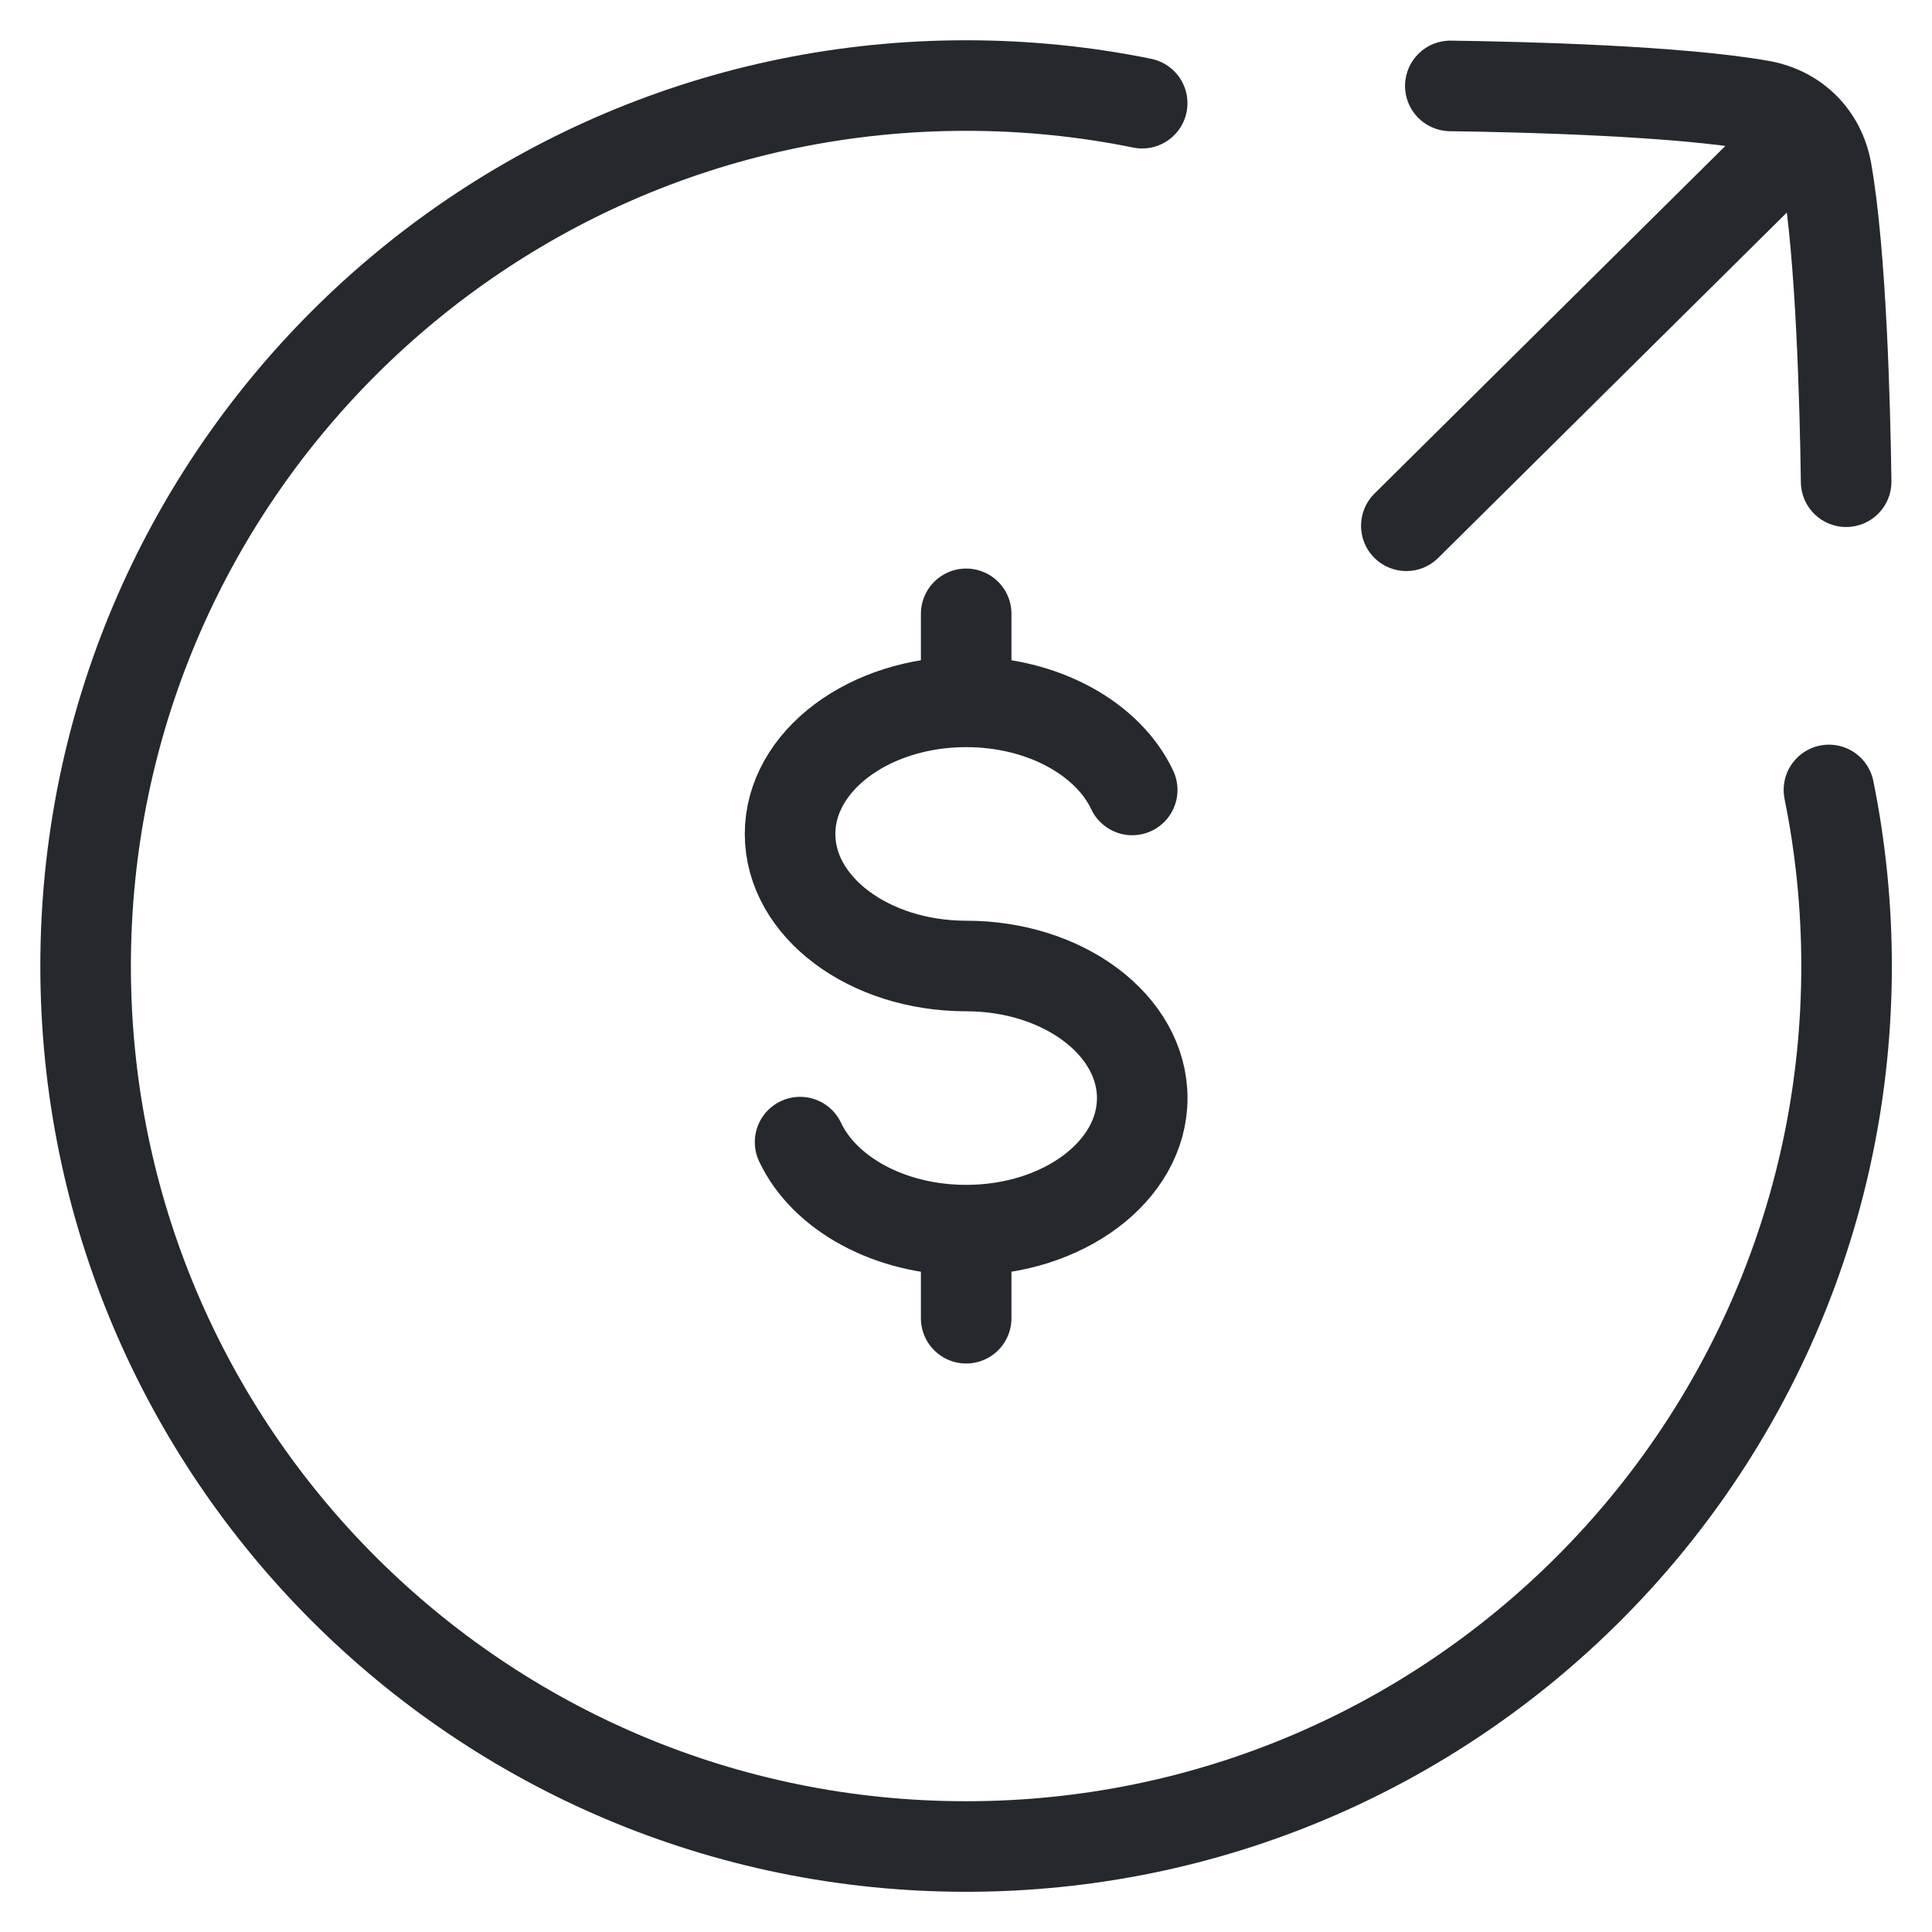
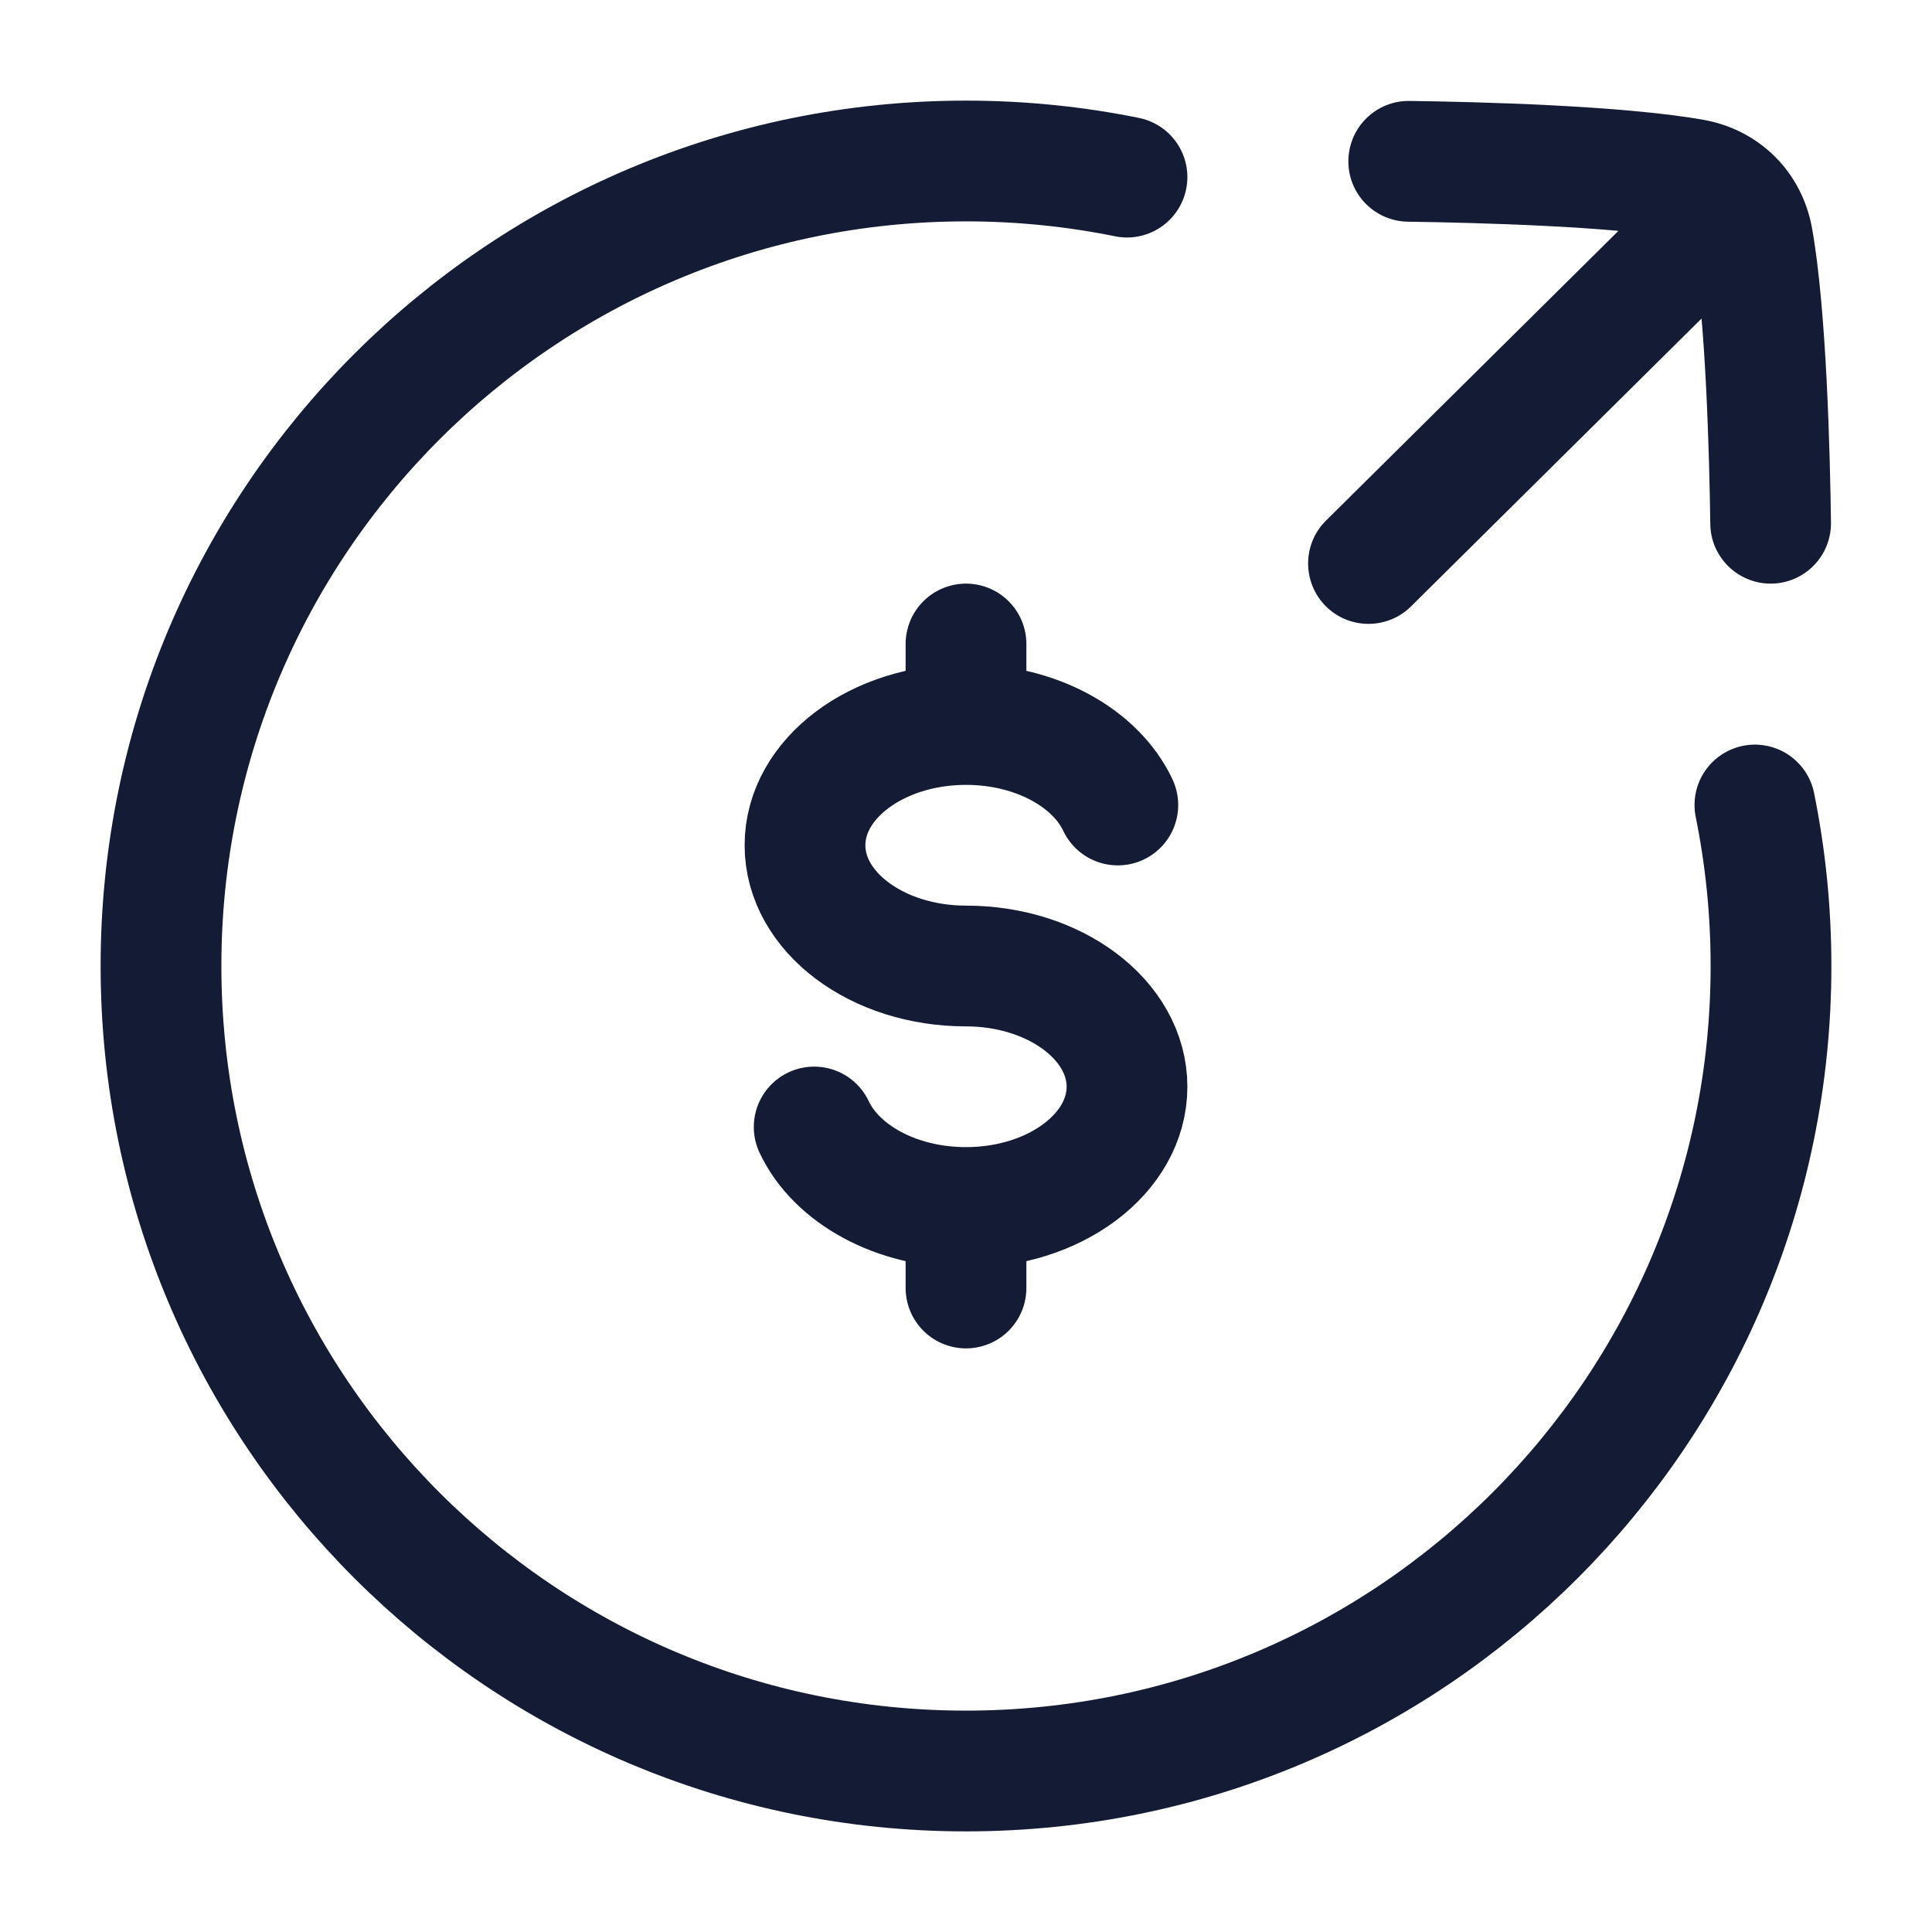
- <svg xmlns="http://www.w3.org/2000/svg" width="32" height="32" viewBox="0 0 32 32" fill="none">
-   <path d="M18.918 1.709C17.976 1.517 17 1.417 16.001 1.417C7.947 1.417 1.418 7.946 1.418 16C1.418 24.055 7.947 30.584 16.001 30.584C24.055 30.584 30.585 24.055 30.585 16C30.585 15.002 30.484 14.026 30.293 13.084" stroke="#25292D" stroke-width="1.5" stroke-linecap="round" />
-   <path d="M16.003 11.625C14.392 11.625 13.086 12.605 13.086 13.813C13.086 15.021 14.392 16 16.003 16C17.613 16 18.919 16.98 18.919 18.188C18.919 19.396 17.613 20.375 16.003 20.375M16.003 11.625C17.273 11.625 18.353 12.234 18.753 13.084M16.003 11.625V10.167M16.003 20.375C14.733 20.375 13.652 19.767 13.252 18.917M16.003 20.375V21.834" stroke="#25292D" stroke-width="1.5" stroke-linecap="round" />
-   <path d="M30.445 2.679C30.739 2.387 30.741 1.912 30.45 1.618C30.158 1.324 29.683 1.322 29.389 1.613L30.445 2.679ZM22.765 8.176C22.471 8.467 22.469 8.942 22.76 9.236C23.052 9.531 23.527 9.533 23.821 9.241L22.765 8.176ZM29.168 1.748L29.037 2.486L29.168 1.748ZM30.253 2.834L30.992 2.703L30.253 2.834ZM24.032 0.673C23.618 0.667 23.278 0.998 23.272 1.413C23.266 1.827 23.598 2.167 24.012 2.173L24.032 0.673ZM29.828 7.99C29.834 8.404 30.174 8.735 30.589 8.729C31.003 8.723 31.334 8.383 31.328 7.969L29.828 7.99ZM29.389 1.613L22.765 8.176L23.821 9.241L30.445 2.679L29.389 1.613ZM29.037 2.486C29.297 2.533 29.469 2.704 29.515 2.965L30.992 2.703C30.836 1.822 30.179 1.165 29.298 1.009L29.037 2.486ZM29.298 1.009C27.851 0.753 25.26 0.69 24.032 0.673L24.012 2.173C25.27 2.19 27.732 2.255 29.037 2.486L29.298 1.009ZM31.328 7.969C31.311 6.742 31.248 4.15 30.992 2.703L29.515 2.965C29.745 4.269 29.811 6.732 29.828 7.99L31.328 7.969Z" fill="#25292D" />
+ <svg xmlns="http://www.w3.org/2000/svg" width="24" height="24" viewBox="0 0 24 24" fill="none">
+   <path d="M14 2.2C13.354 2.069 12.685 2 12 2C6.477 2 2 6.477 2 12C2 17.523 6.477 22 12 22C17.523 22 22 17.523 22 12C22 11.315 21.931 10.646 21.8 10" stroke="#141B34" stroke-width="1.5" stroke-linecap="round" />
+   <path d="M12 9C10.895 9 10 9.672 10 10.5C10 11.328 10.895 12 12 12C13.105 12 14 12.672 14 13.5C14 14.328 13.105 15 12 15M12 9C12.871 9 13.612 9.417 13.886 10M12 9V8M12 15C11.129 15 10.388 14.583 10.114 14M12 15V16" stroke="#141B34" stroke-width="1.5" stroke-linecap="round" />
+   <path d="M22.07 3.033C22.364 2.741 22.366 2.266 22.075 1.972C21.783 1.678 21.308 1.675 21.014 1.967L22.07 3.033ZM16.472 6.467C16.178 6.758 16.176 7.233 16.467 7.528C16.759 7.822 17.234 7.824 17.528 7.533L16.472 6.467ZM21.028 2.227L20.898 2.965L21.028 2.227ZM21.773 2.971L22.511 2.841V2.841L21.773 2.971ZM17.51 1.254C17.096 1.248 16.756 1.579 16.75 1.994C16.744 2.408 17.075 2.748 17.49 2.754L17.51 1.254ZM21.246 6.51C21.251 6.924 21.592 7.255 22.006 7.25C22.42 7.244 22.751 6.904 22.745 6.489L21.246 6.51ZM21.014 1.967L16.472 6.467L17.528 7.533L22.07 3.033L21.014 1.967ZM20.898 2.965C20.948 2.974 20.976 2.993 20.991 3.009C21.006 3.024 21.025 3.052 21.034 3.102L22.511 2.841C22.387 2.139 21.861 1.613 21.159 1.488L20.898 2.965ZM21.159 1.488C20.144 1.309 18.347 1.265 17.51 1.254L17.49 2.754C18.357 2.766 20.026 2.811 20.898 2.965L21.159 1.488ZM22.745 6.489C22.734 5.653 22.691 3.855 22.511 2.841L21.034 3.102C21.189 3.974 21.234 5.643 21.246 6.51L22.745 6.489Z" fill="#141B34" />
</svg>
